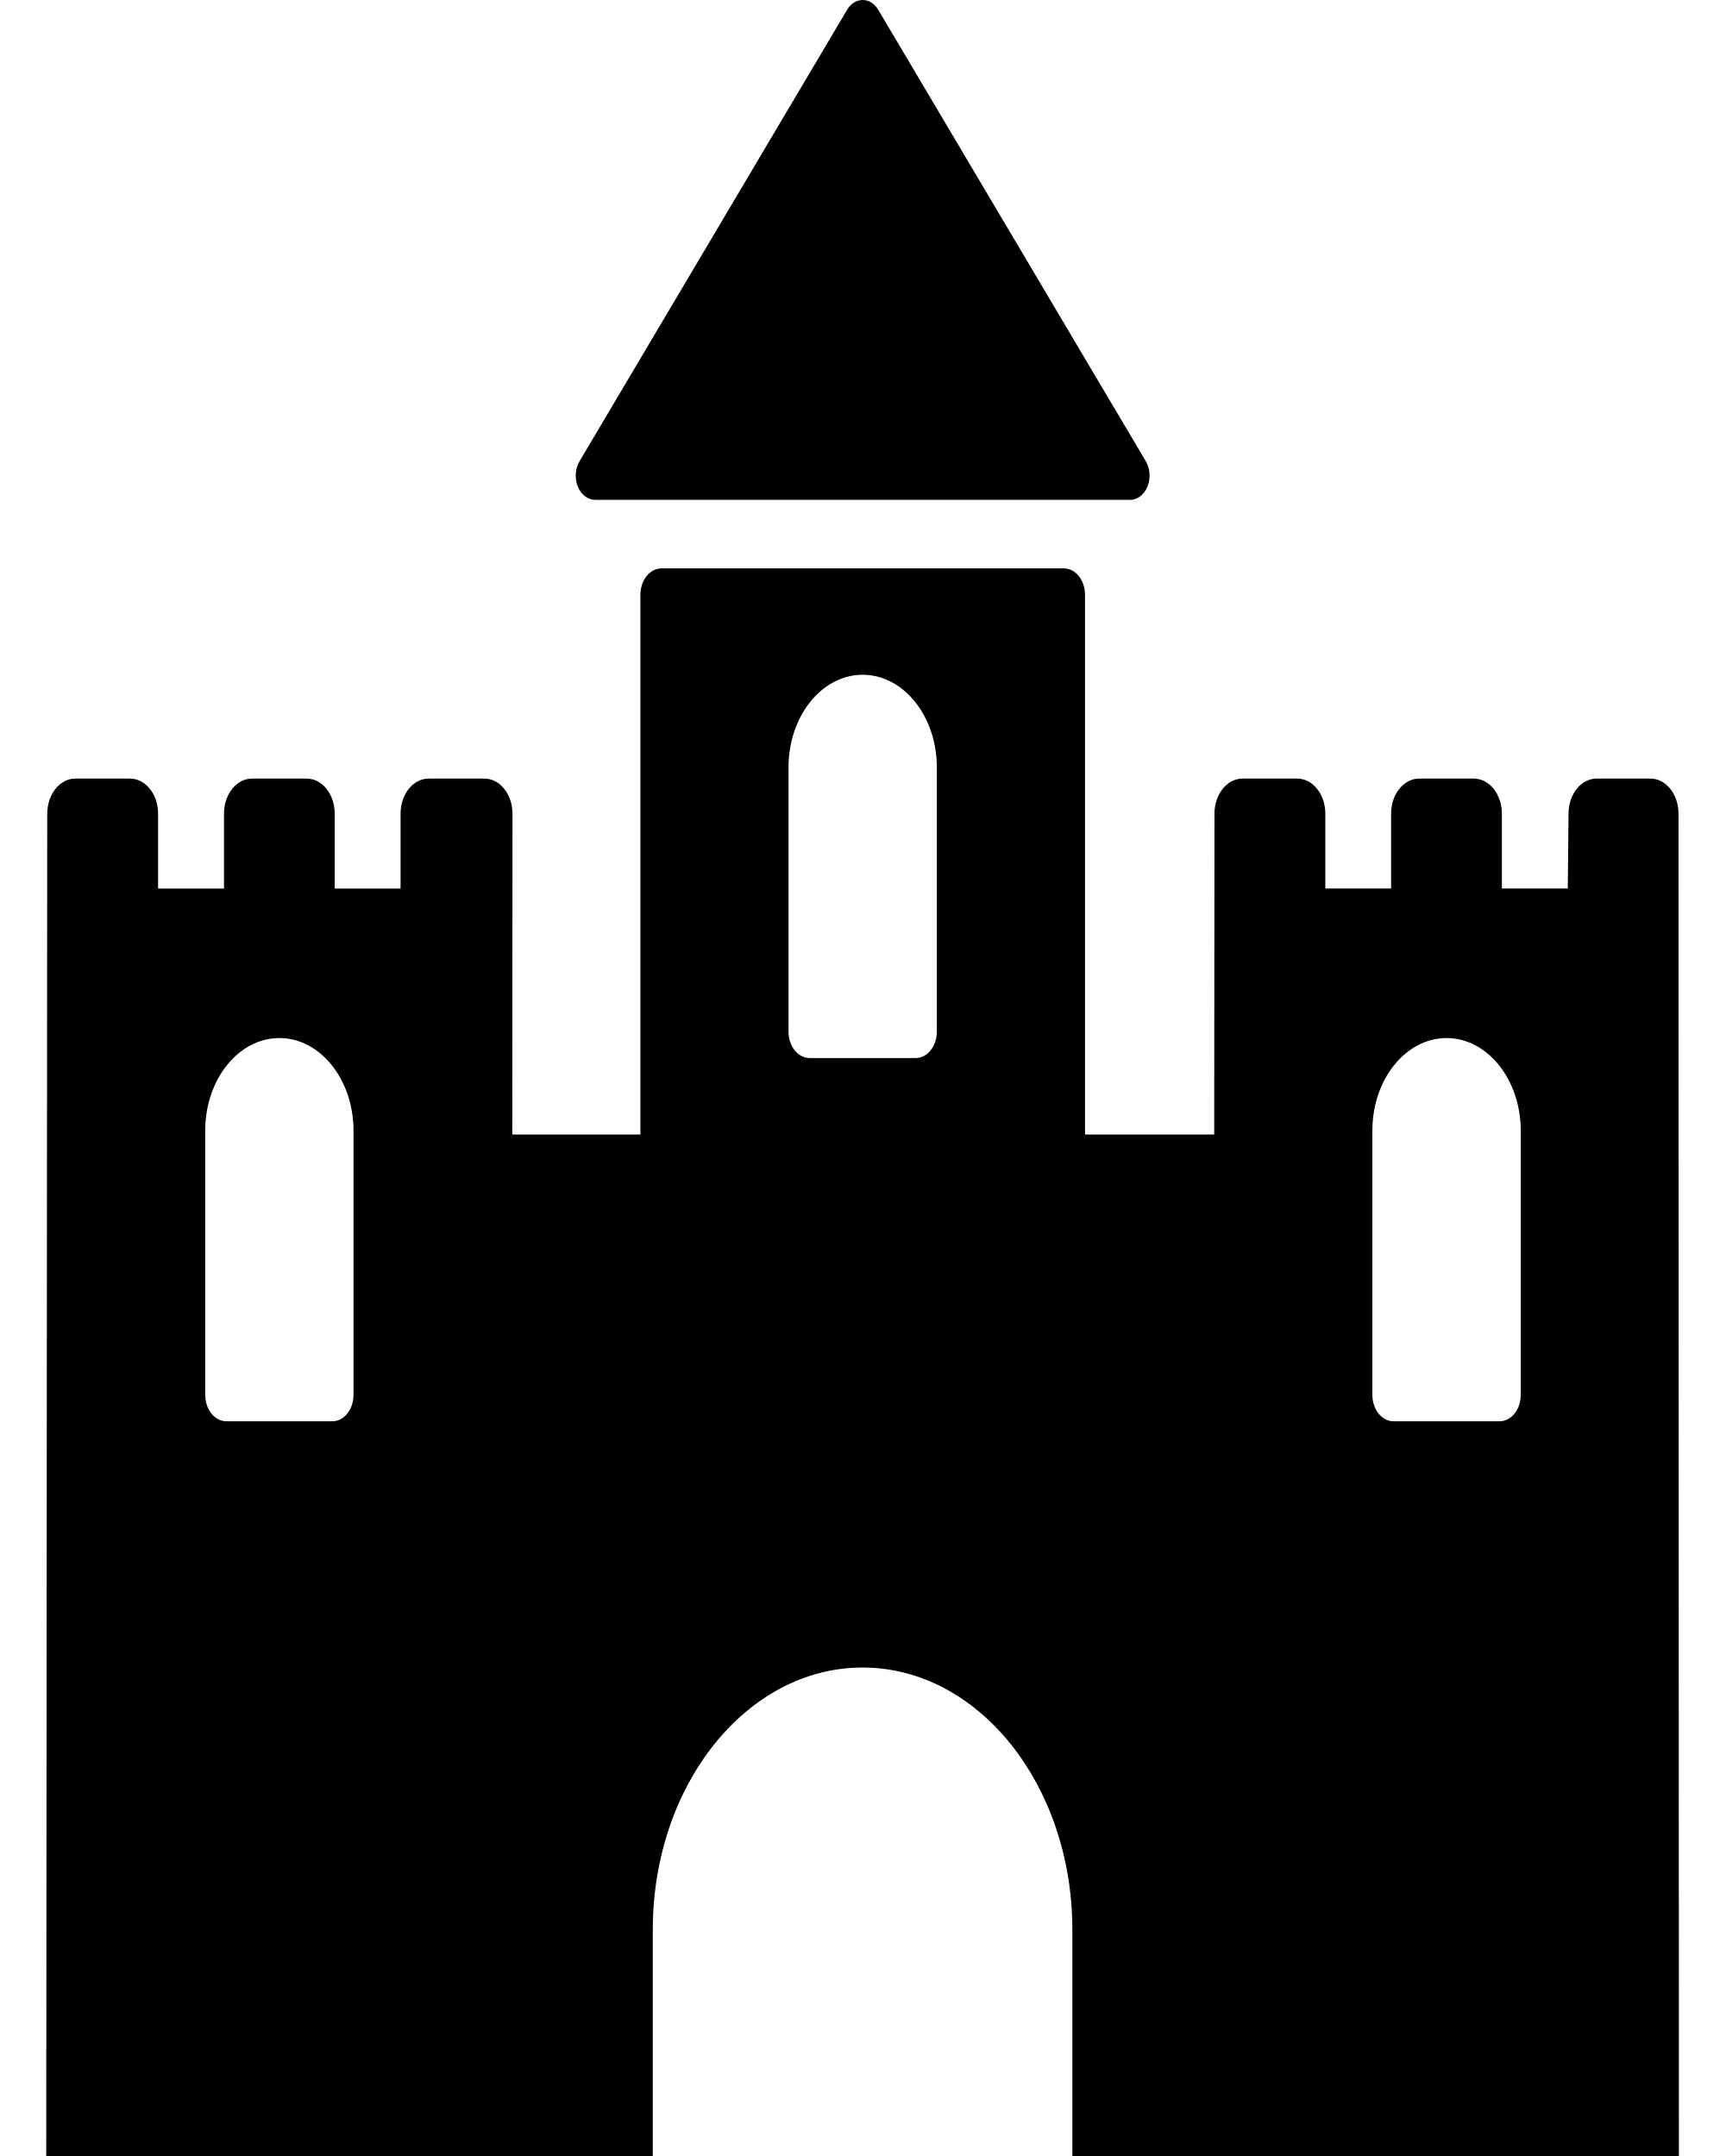
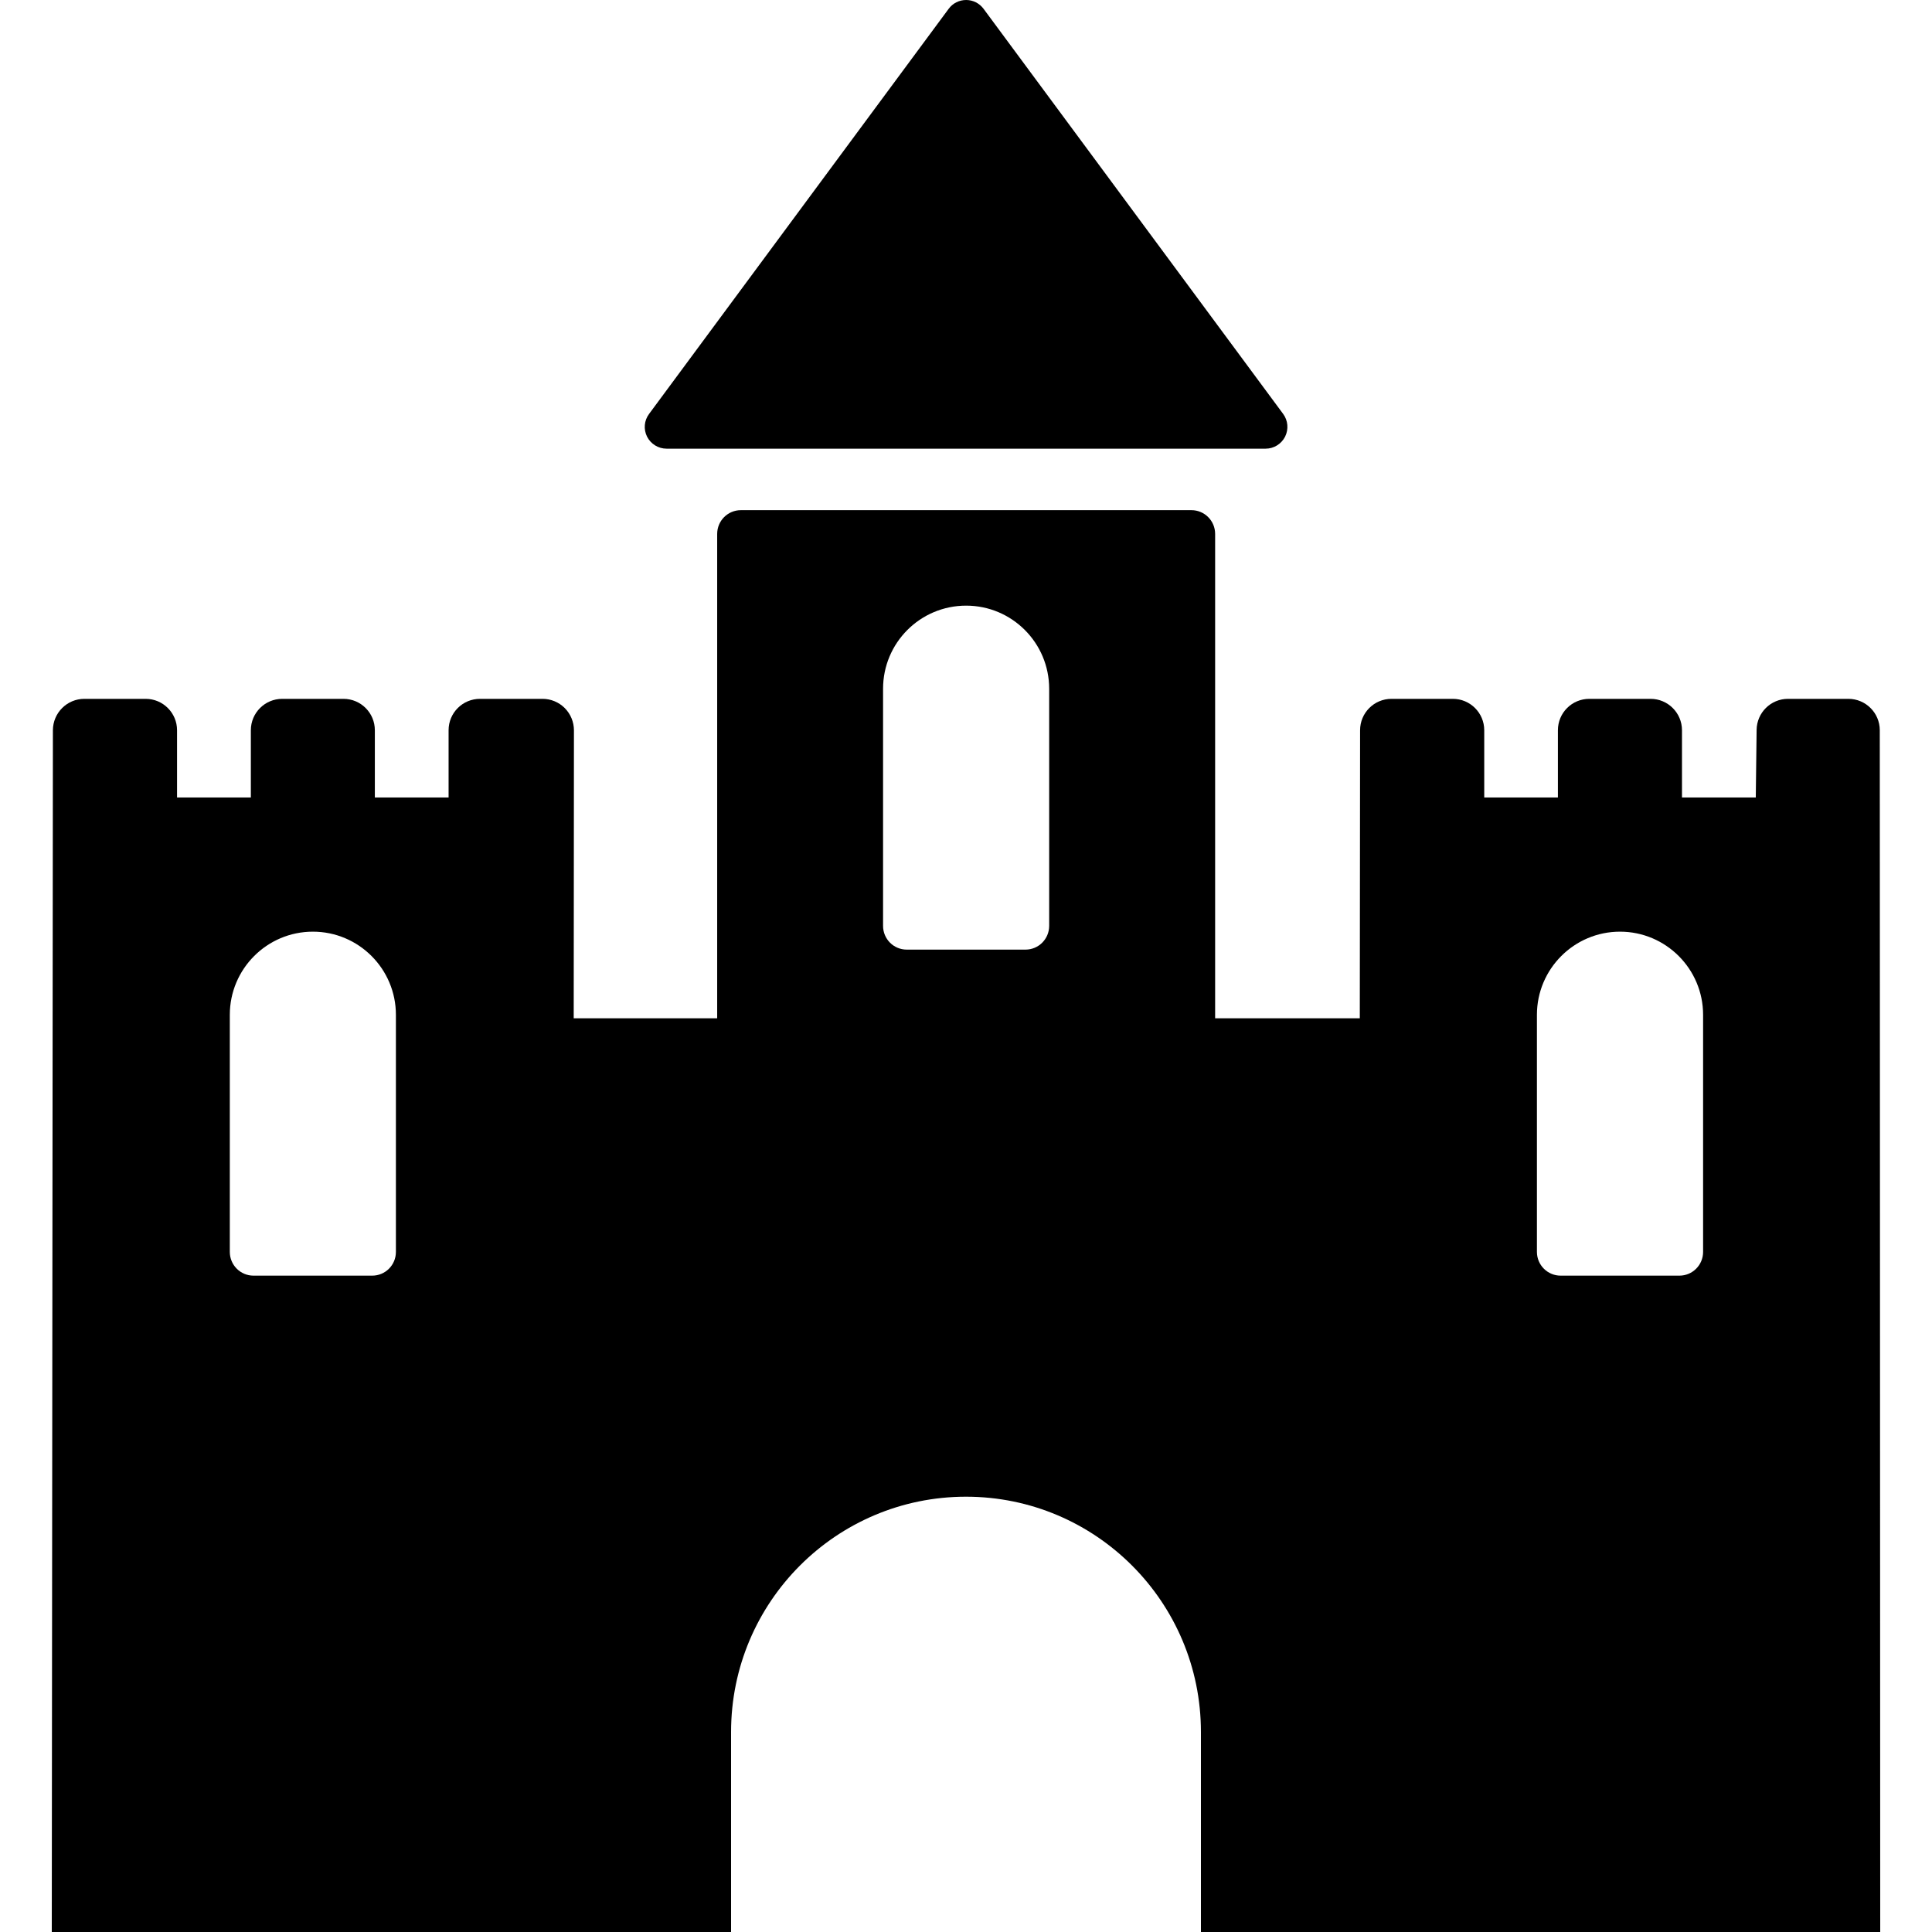
- <svg xmlns="http://www.w3.org/2000/svg" width="100pt" height="125pt" viewBox="0 0 100 125" version="1.1">
+ <svg xmlns="http://www.w3.org/2000/svg" width="100pt" height="100pt" viewBox="0 0 100 100" version="1.1">
  <g id="surface1">
-     <path style=" stroke:none;fill-rule:nonzero;fill:rgb(0%,0%,0%);fill-opacity:1;" d="M 34.5 28.98 L 65.512 28.98 C 65.934 28.98 66.324 28.68 66.516 28.207 C 66.707 27.73 66.668 27.164 66.414 26.734 L 50.91 0.57 C 50.695 0.211 50.363 0 50.008 0 C 49.648 0 49.312 0.211 49.102 0.57 L 33.598 26.734 C 33.34 27.164 33.301 27.73 33.492 28.207 C 33.684 28.68 34.074 28.98 34.5 28.98 Z M 34.5 28.98 " />
-     <path style=" stroke:none;fill-rule:nonzero;fill:rgb(0%,0%,0%);fill-opacity:1;" d="M 97.297 47.172 C 97.297 46.051 96.566 45.141 95.672 45.141 L 92.547 45.141 C 91.656 45.141 90.934 46.035 90.922 47.148 L 90.879 51.512 L 87.059 51.512 L 87.059 47.172 C 87.059 46.051 86.328 45.141 85.434 45.141 L 82.262 45.141 C 81.363 45.141 80.637 46.051 80.637 47.172 L 80.637 51.512 L 76.824 51.512 L 76.824 47.172 C 76.824 46.051 76.094 45.141 75.199 45.141 L 72.023 45.141 C 71.125 45.141 70.398 46.051 70.398 47.172 L 70.383 65.777 L 62.895 65.777 L 62.895 34.488 C 62.895 33.637 62.344 32.953 61.668 32.953 L 38.348 32.953 C 37.672 32.953 37.121 33.637 37.121 34.488 L 37.121 65.777 L 29.695 65.777 L 29.707 47.176 C 29.707 46.637 29.535 46.117 29.23 45.738 C 28.926 45.355 28.512 45.141 28.082 45.141 L 24.844 45.141 C 23.945 45.141 23.219 46.051 23.219 47.172 L 23.219 51.516 L 19.402 51.516 L 19.402 47.172 C 19.402 46.051 18.676 45.141 17.777 45.141 L 14.609 45.141 C 13.711 45.141 12.984 46.051 12.984 47.172 L 12.984 51.516 L 9.164 51.516 L 9.164 47.172 C 9.164 46.051 8.434 45.141 7.539 45.141 L 4.367 45.141 C 3.469 45.141 2.742 46.051 2.738 47.172 L 2.68 125 L 37.84 125 L 37.84 111.879 C 37.84 103.484 43.285 96.68 50 96.68 C 56.715 96.68 62.16 103.484 62.16 111.879 L 62.16 125 L 97.32 125 Z M 20.492 80.867 C 20.492 81.719 19.945 82.402 19.266 82.402 L 13.121 82.402 C 12.445 82.402 11.895 81.719 11.895 80.867 L 11.895 65.555 C 11.895 62.59 13.82 60.184 16.195 60.184 C 18.566 60.184 20.492 62.59 20.492 65.555 Z M 54.305 59.809 C 54.305 60.656 53.758 61.344 53.078 61.344 L 46.934 61.344 C 46.254 61.344 45.707 60.656 45.707 59.809 L 45.707 44.496 C 45.707 41.527 47.629 39.121 50.008 39.121 C 52.379 39.121 54.305 41.527 54.305 44.496 Z M 88.152 80.867 C 88.152 81.719 87.602 82.402 86.926 82.402 L 80.777 82.402 C 80.102 82.402 79.551 81.719 79.551 80.867 L 79.551 65.555 C 79.551 62.59 81.477 60.184 83.852 60.184 C 86.223 60.184 88.152 62.59 88.152 65.555 Z M 88.152 80.867 " />
+     <path style=" stroke:none;fill-rule:nonzero;fill:rgb(0%,0%,0%);fill-opacity:1;" d="M 34.5 23.223 L 65.512 23.223 C 65.934 23.223 66.324 22.98 66.516 22.602 C 66.707 22.219 66.668 21.766 66.414 21.422 L 50.91 0.457 C 50.695 0.168 50.363 0 50.008 0 C 49.648 0 49.312 0.168 49.102 0.457 L 33.598 21.422 C 33.34 21.766 33.301 22.219 33.492 22.602 C 33.684 22.98 34.074 23.223 34.5 23.223 Z M 34.5 23.223 " />
+     <path style=" stroke:none;fill-rule:nonzero;fill:rgb(0%,0%,0%);fill-opacity:1;" d="M 97.297 37.797 C 97.297 36.898 96.566 36.172 95.672 36.172 L 92.547 36.172 C 91.656 36.172 90.934 36.887 90.922 37.777 L 90.879 41.277 L 87.059 41.277 L 87.059 37.797 C 87.059 36.898 86.328 36.172 85.434 36.172 L 82.262 36.172 C 81.363 36.172 80.637 36.898 80.637 37.797 L 80.637 41.277 L 76.824 41.277 L 76.824 37.797 C 76.824 36.898 76.094 36.172 75.199 36.172 L 72.023 36.172 C 71.125 36.172 70.398 36.898 70.398 37.797 L 70.383 52.707 L 62.895 52.707 L 62.895 27.637 C 62.895 26.953 62.344 26.406 61.668 26.406 L 38.348 26.406 C 37.672 26.406 37.121 26.953 37.121 27.637 L 37.121 52.707 L 29.695 52.707 L 29.707 37.801 C 29.707 37.371 29.535 36.953 29.23 36.648 C 28.926 36.344 28.512 36.172 28.082 36.172 L 24.844 36.172 C 23.945 36.172 23.219 36.898 23.219 37.797 L 23.219 41.277 L 19.402 41.277 L 19.402 37.797 C 19.402 36.898 18.676 36.172 17.777 36.172 L 14.609 36.172 C 13.711 36.172 12.984 36.898 12.984 37.797 L 12.984 41.277 L 9.164 41.277 L 9.164 37.797 C 9.164 36.898 8.434 36.172 7.539 36.172 L 4.367 36.172 C 3.469 36.172 2.742 36.898 2.738 37.797 L 2.68 100.16 L 37.84 100.16 L 37.84 89.648 C 37.84 82.922 43.285 77.469 50 77.469 C 56.715 77.469 62.16 82.922 62.16 89.648 L 62.16 100.16 L 97.32 100.16 Z M 20.492 64.797 C 20.492 65.48 19.945 66.027 19.266 66.027 L 13.121 66.027 C 12.445 66.027 11.895 65.48 11.895 64.797 L 11.895 52.527 C 11.895 50.152 13.82 48.223 16.195 48.223 C 18.566 48.223 20.492 50.152 20.492 52.527 Z M 54.305 47.922 C 54.305 48.602 53.758 49.152 53.078 49.152 L 46.934 49.152 C 46.254 49.152 45.707 48.602 45.707 47.922 L 45.707 35.652 C 45.707 33.273 47.629 31.348 50.008 31.348 C 52.379 31.348 54.305 33.273 54.305 35.652 Z M 88.152 64.797 C 88.152 65.48 87.602 66.027 86.926 66.027 L 80.777 66.027 C 80.102 66.027 79.551 65.48 79.551 64.797 L 79.551 52.527 C 79.551 50.152 81.477 48.223 83.852 48.223 C 86.223 48.223 88.152 50.152 88.152 52.527 Z M 88.152 64.797 " />
  </g>
</svg>
